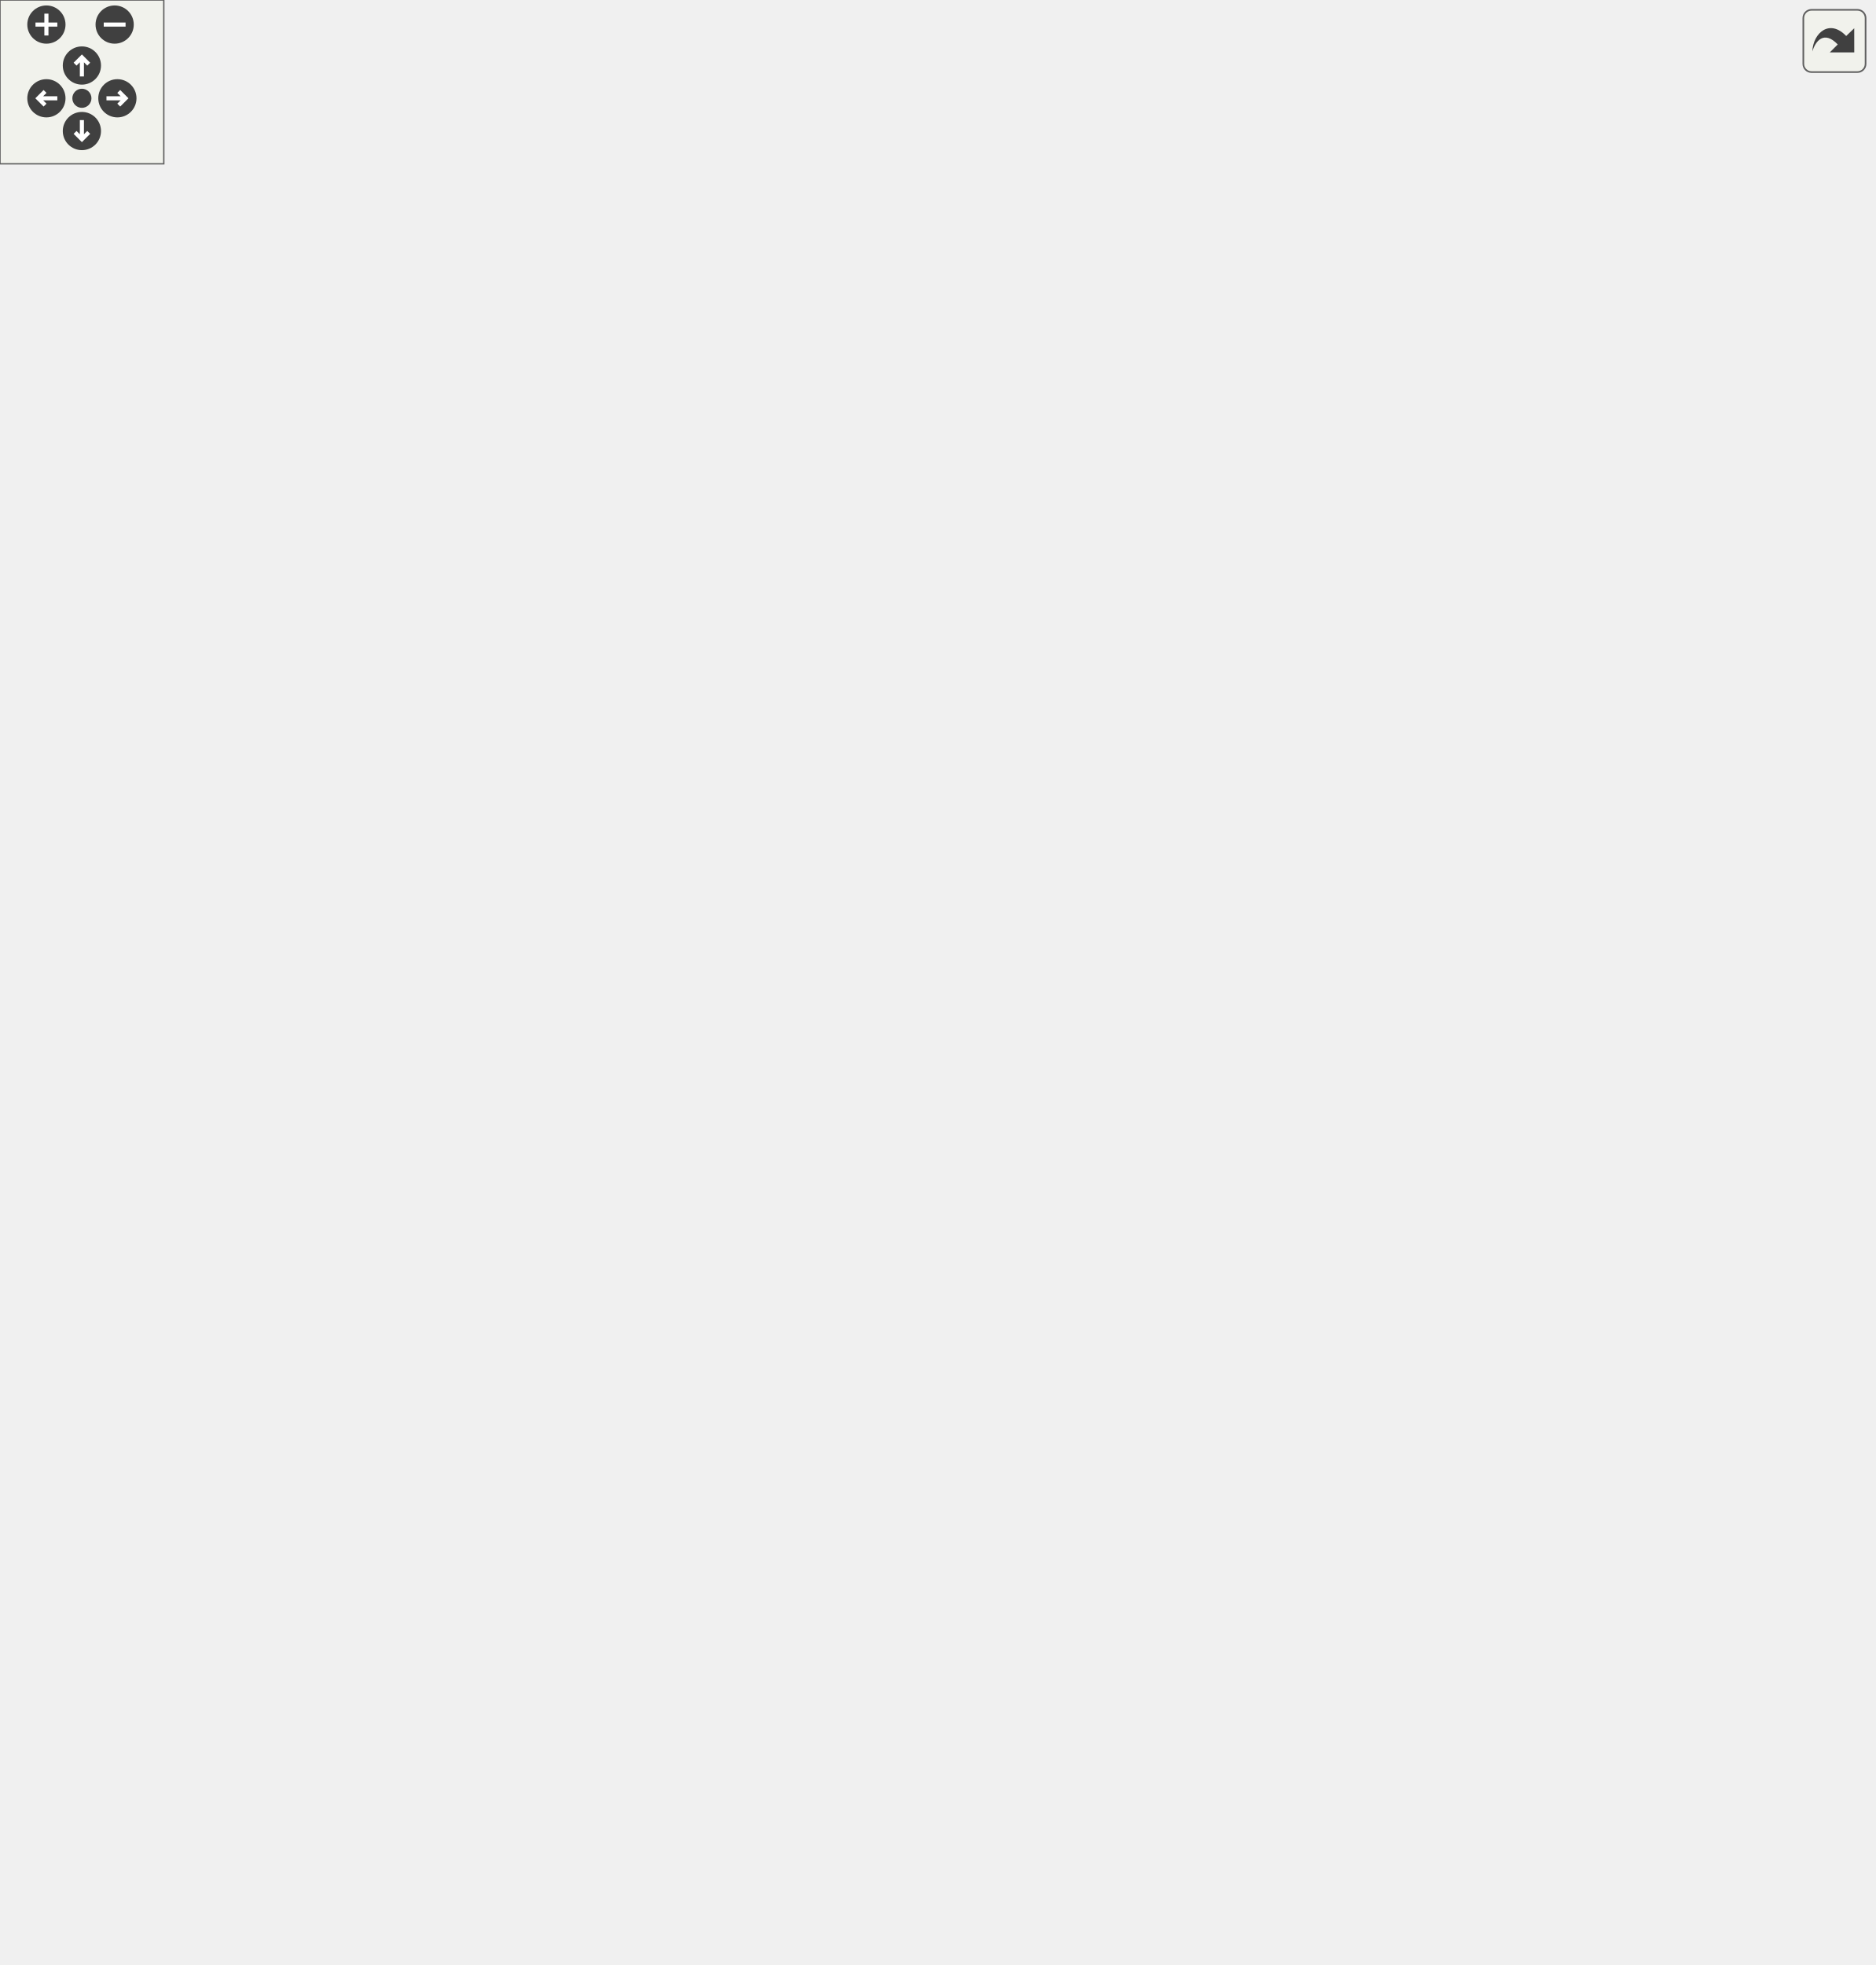
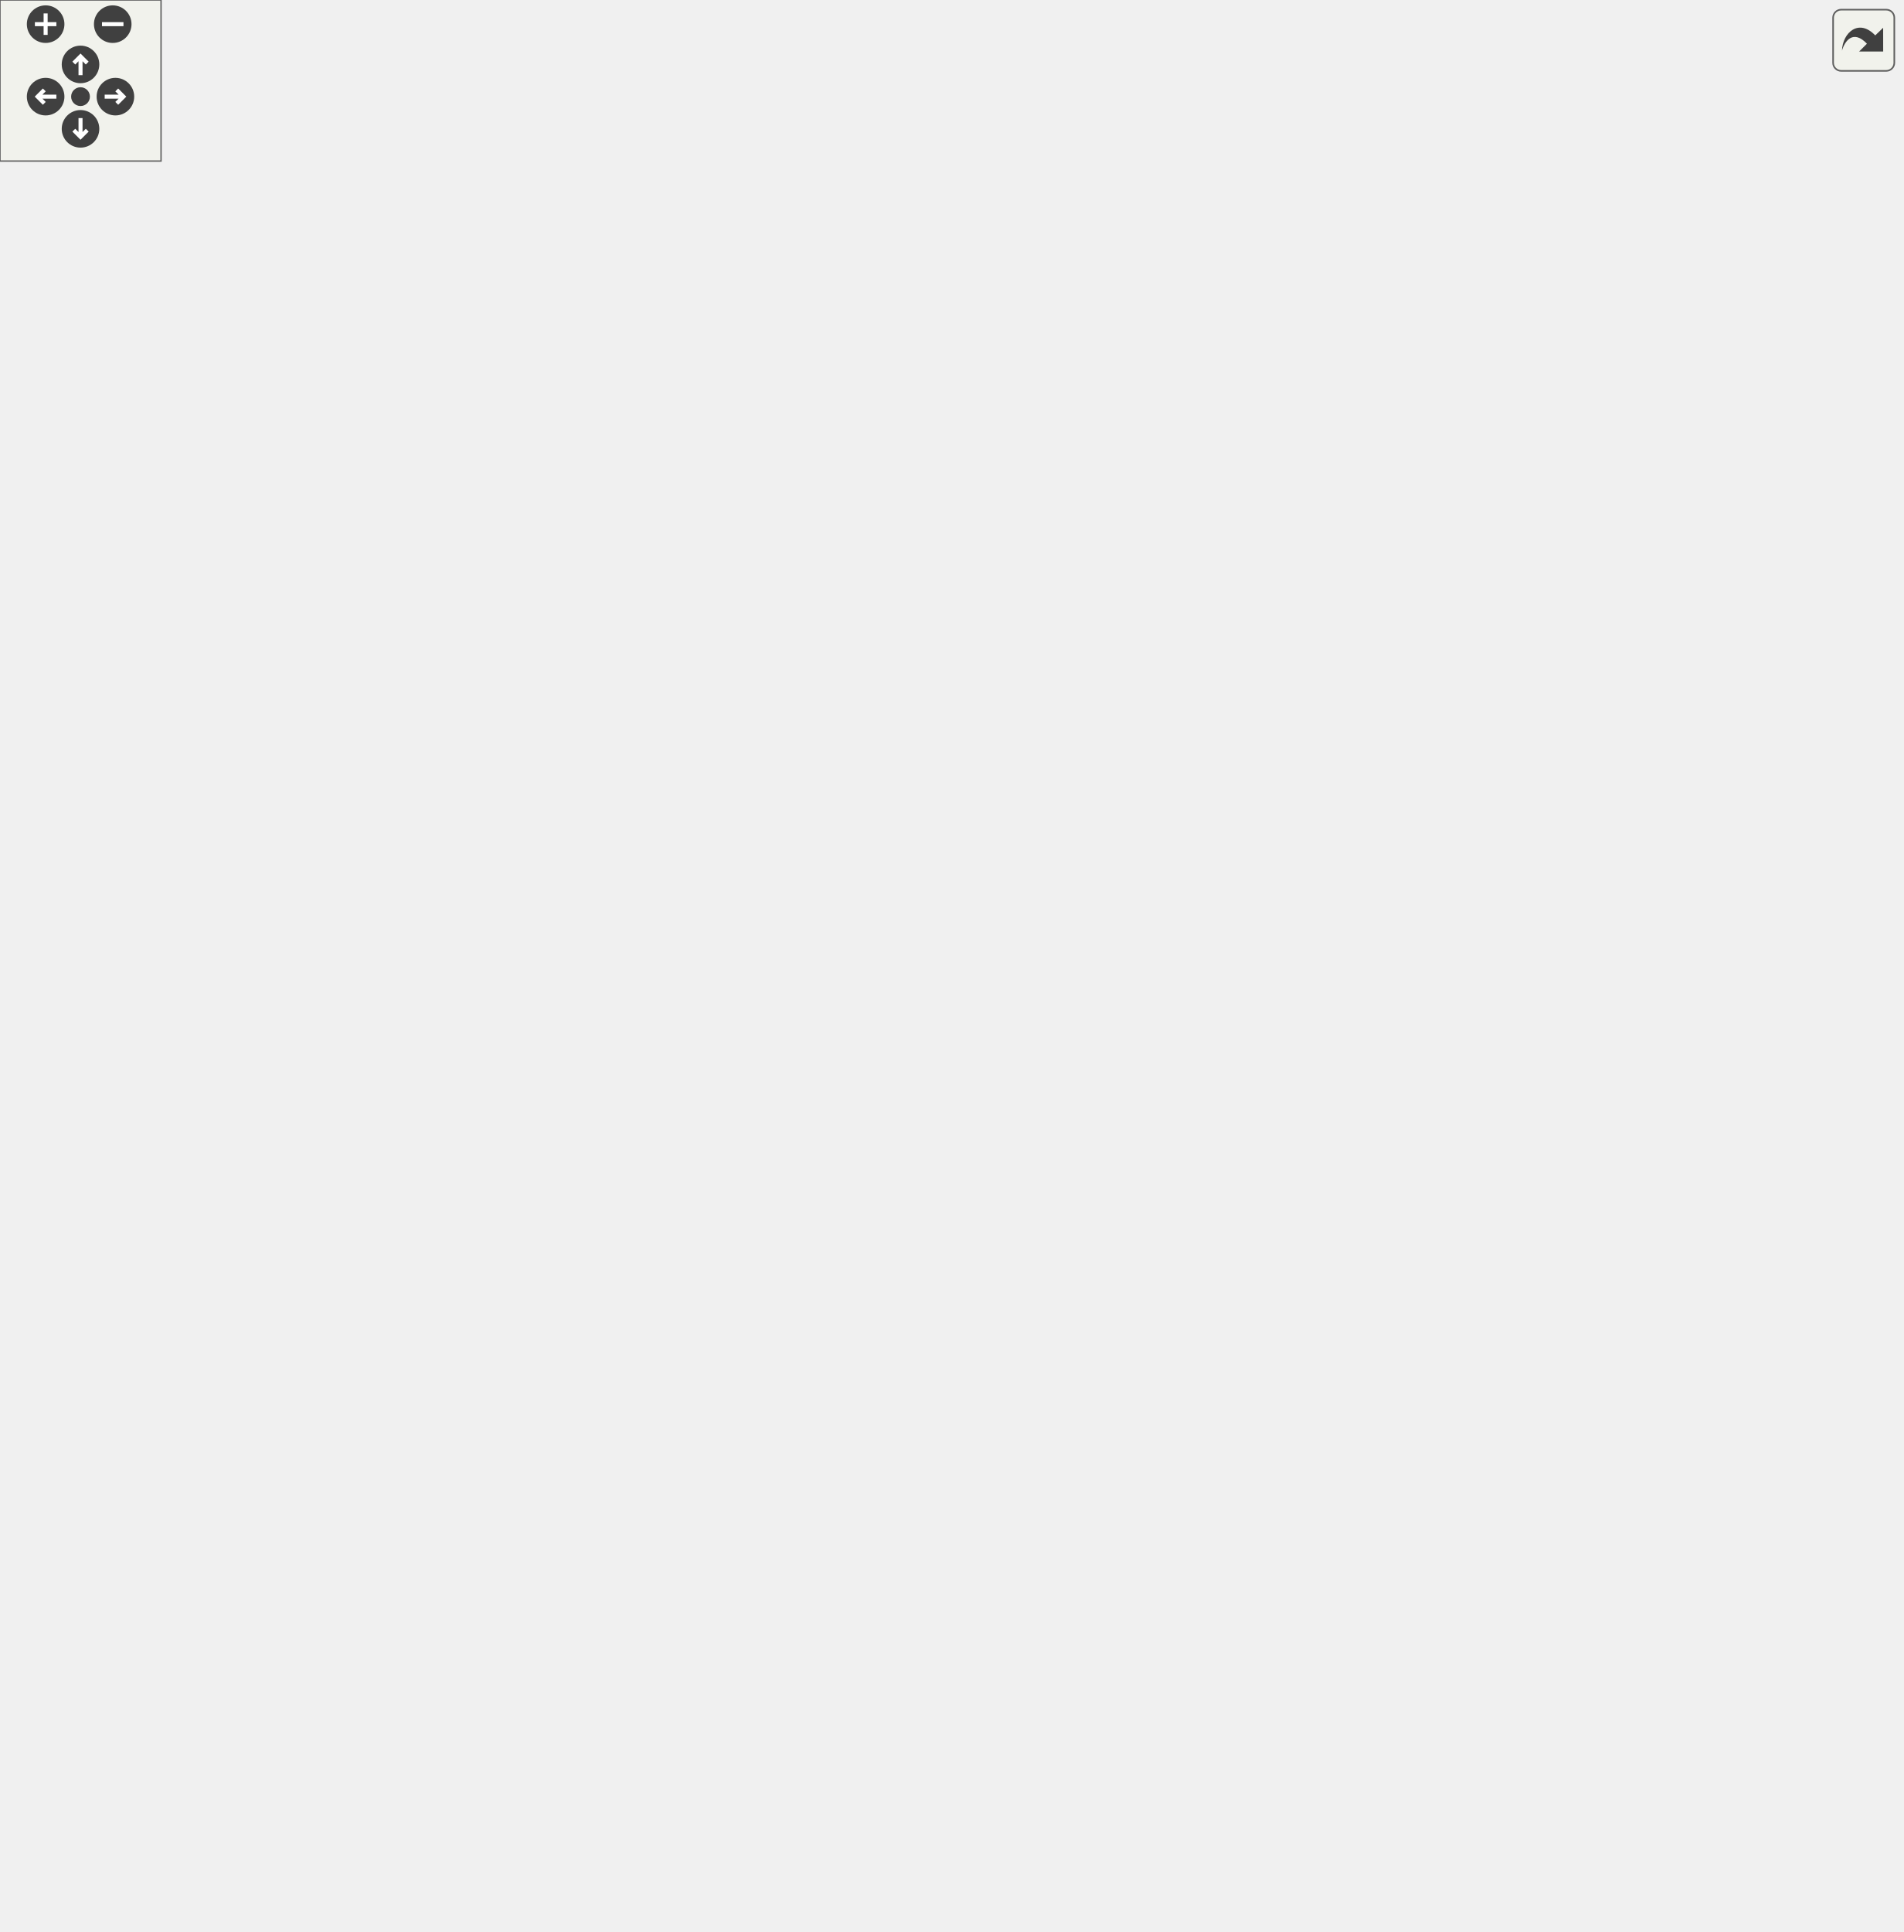
<svg xmlns="http://www.w3.org/2000/svg" xmlns:xlink="http://www.w3.org/1999/xlink" id="main" version="1.1" xml:space="preserve">
  <style type="text/css">
.edge:hover path { stroke: red; }
.edge:hover polygon { stroke: red; fill: red; }
</style>
  <defs>
    <circle id="rim" cx="0" cy="0" r="7" />
    <circle id="rim2" cx="0" cy="0" r="3.5" />
    <g id="zoomPlus">
      <use xlink:href="#rim" fill="#404040">
        <set attributeName="fill" to="#808080" begin="zoomplus.mouseover" end="zoomplus.mouseout" />
      </use>
      <path d="M-4,0h8M0,-4v8" fill="none" stroke="white" stroke-width="1.5" pointer-events="none" />
    </g>
    <g id="zoomMin">
      <use xlink:href="#rim" fill="#404040">
        <set attributeName="fill" to="#808080" begin="zoomminus.mouseover" end="zoomminus.mouseout" />
      </use>
      <path d="M-4,0h8" fill="none" stroke="white" stroke-width="1.5" pointer-events="none" />
    </g>
    <g id="dirArrow">
      <path fill="none" stroke="white" stroke-width="1.5" d="M0,-3.0v7 M-2.5,-0.5L0,-3.0L2.5,-0.5" />
    </g>
    <g id="resetDef">
      <use xlink:href="#rim2" fill="#404040">
        <set attributeName="fill" to="#808080" begin="reset.mouseover" end="reset.mouseout" />
      </use>
    </g>
  </defs>
  <svg id="graph" class="graph">
    <g id="viewport">
      <g id="node1" class="node">
        <polygon fill="#bfbfbf" stroke="black" points="266,-639 266,-659 346,-659 346,-639 266,-639" />
        <text text-anchor="middle" x="306" y="-646" font-family="FreeSans" font-size="10.00">Chronometer.h</text>
      </g>
      <g id="node3" class="node">
        <a xlink:href="_hud_decor_8h.html" target="_top" xlink:title="HudDecor.h">
          <polygon fill="none" stroke="black" points="272,-581 272,-601 340,-601 340,-581 272,-581" />
          <text text-anchor="middle" x="306" y="-588" font-family="FreeSans" font-size="10.00">HudDecor.h</text>
        </a>
      </g>
      <g id="edge2" class="edge">
        <path fill="none" stroke="midnightblue" d="M306,-638.897C306,-631.339 306,-620.748 306,-611.446" />
        <polygon fill="midnightblue" stroke="midnightblue" points="309.5,-611.378 306,-601.378 302.5,-611.378 309.5,-611.378" />
      </g>
      <g id="node5" class="node">
        <a xlink:href="_o_s_8h.html" target="_top" xlink:title="../Util/OS.h">
          <polygon fill="none" stroke="black" points="188,-523 188,-543 252,-543 252,-523 188,-523" />
          <text text-anchor="middle" x="220" y="-530" font-family="FreeSans" font-size="10.00">../Util/OS.h</text>
        </a>
      </g>
      <g id="edge4" class="edge">
        <path fill="none" stroke="midnightblue" d="M291.02,-580.897C277.905,-572.052 258.632,-559.054 243.471,-548.829" />
        <polygon fill="midnightblue" stroke="midnightblue" points="245.345,-545.871 235.097,-543.182 241.431,-551.675 245.345,-545.871" />
      </g>
      <g id="node21" class="node">
        <a xlink:href="_container_8h.html" target="_top" xlink:title="Container.h">
          <polygon fill="none" stroke="black" points="360.5,-523 360.5,-543 425.5,-543 425.5,-523 360.5,-523" />
          <text text-anchor="middle" x="393" y="-530" font-family="FreeSans" font-size="10.00">Container.h</text>
        </a>
      </g>
      <g id="edge20" class="edge">
        <path fill="none" stroke="midnightblue" d="M321.154,-580.897C334.421,-572.052 353.919,-559.054 369.256,-548.829" />
        <polygon fill="midnightblue" stroke="midnightblue" points="371.348,-551.641 377.728,-543.182 367.466,-545.817 371.348,-551.641" />
      </g>
      <g id="node7" class="node">
        <polygon fill="none" stroke="#bfbfbf" points="328,-465 328,-485 370,-485 370,-465 328,-465" />
        <text text-anchor="middle" x="349" y="-472" font-family="FreeSans" font-size="10.00">locale</text>
      </g>
      <g id="edge6" class="edge">
        <path fill="none" stroke="midnightblue" d="M242.47,-522.897C263.534,-513.427 295.19,-499.194 318.523,-488.703" />
        <polygon fill="midnightblue" stroke="midnightblue" points="319.959,-491.895 327.644,-484.602 317.088,-485.51 319.959,-491.895" />
      </g>
      <g id="node9" class="node">
        <polygon fill="none" stroke="#bfbfbf" points="0,-465 0,-485 30,-485 30,-465 0,-465" />
        <text text-anchor="middle" x="15" y="-472" font-family="FreeSans" font-size="10.00">set</text>
      </g>
      <g id="edge8" class="edge">
        <path fill="none" stroke="midnightblue" d="M187.773,-526.429C153.103,-518.969 96.318,-505.628 39.546,-485.77" />
        <polygon fill="midnightblue" stroke="midnightblue" points="40.663,-482.453 30.069,-482.393 38.314,-489.047 40.663,-482.453" />
      </g>
      <g id="node11" class="node">
        <polygon fill="none" stroke="#bfbfbf" points="47.5,-465 47.5,-485 88.5,-485 88.5,-465 47.5,-465" />
        <text text-anchor="middle" x="68" y="-472" font-family="FreeSans" font-size="10.00">string</text>
      </g>
      <g id="edge10" class="edge">
        <path fill="none" stroke="midnightblue" d="M193.524,-522.897C167.01,-512.78 126.253,-497.228 98.424,-486.609" />
        <polygon fill="midnightblue" stroke="midnightblue" points="99.397,-483.234 88.806,-482.939 96.901,-489.774 99.397,-483.234" />
      </g>
      <g id="node13" class="node">
        <polygon fill="none" stroke="#bfbfbf" points="106,-465 106,-485 150,-485 150,-465 106,-465" />
        <text text-anchor="middle" x="128" y="-472" font-family="FreeSans" font-size="10.00">vector</text>
      </g>
      <g id="edge12" class="edge">
        <path fill="none" stroke="midnightblue" d="M203.975,-522.897C189.814,-513.97 168.941,-500.811 152.655,-490.543" />
        <polygon fill="midnightblue" stroke="midnightblue" points="154.476,-487.554 144.15,-485.182 150.743,-493.475 154.476,-487.554" />
      </g>
      <g id="node15" class="node">
        <polygon fill="none" stroke="#bfbfbf" points="167.5,-465 167.5,-485 272.5,-485 272.5,-465 167.5,-465" />
        <text text-anchor="middle" x="220" y="-472" font-family="FreeSans" font-size="10.00">boost/filesystem.hpp</text>
      </g>
      <g id="edge14" class="edge">
        <path fill="none" stroke="midnightblue" d="M220,-522.897C220,-515.339 220,-504.748 220,-495.446" />
        <polygon fill="midnightblue" stroke="midnightblue" points="223.5,-495.378 220,-485.378 216.5,-495.378 223.5,-495.378" />
      </g>
      <g id="node17" class="node">
        <a xlink:href="_m_r___types_8h.html" target="_top" xlink:title="MR_Types.h">
-           <polygon fill="none" stroke="black" points="344.5,-59 344.5,-79 415.5,-79 415.5,-59 344.5,-59" />
-           <text text-anchor="middle" x="380" y="-66" font-family="FreeSans" font-size="10.00">MR_Types.h</text>
+           <polygon fill="none" stroke="black" points="340.5,-59 340.5,-79 411.5,-79 411.5,-59 340.5,-59" />
+           <text text-anchor="middle" x="376" y="-66" font-family="FreeSans" font-size="10.00">MR_Types.h</text>
        </a>
      </g>
      <g id="edge16" class="edge">
-         <path fill="none" stroke="midnightblue" d="M238.932,-522.888C252.555,-514.675 270.34,-501.87 281,-486 298.737,-459.596 300,-448.808 300,-417 300,-417 300,-417 300,-185 300,-143.64 334.892,-106.316 358.589,-85.737" />
-         <polygon fill="midnightblue" stroke="midnightblue" points="361.006,-88.278 366.429,-79.177 356.514,-82.91 361.006,-88.278" />
+         <path fill="none" stroke="midnightblue" d="M238.932,-522.888C252.555,-514.675 270.34,-501.87 281,-486 298.737,-459.596 300,-448.808 300,-417 300,-417 300,-417 300,-185 300,-144.258 333.207,-106.694 355.721,-85.907" />
+         <polygon fill="midnightblue" stroke="midnightblue" points="358.303,-88.294 363.45,-79.033 353.652,-83.063 358.303,-88.294" />
      </g>
      <g id="node19" class="node">
-         <polygon fill="none" stroke="#bfbfbf" points="351,-1 351,-21 409,-21 409,-1 351,-1" />
-         <text text-anchor="middle" x="380" y="-8" font-family="FreeSans" font-size="10.00">inttypes.h</text>
+         <polygon fill="none" stroke="#bfbfbf" points="347,-1 347,-21 405,-21 405,-1 347,-1" />
+         <text text-anchor="middle" x="376" y="-8" font-family="FreeSans" font-size="10.00">inttypes.h</text>
      </g>
      <g id="edge18" class="edge">
-         <path fill="none" stroke="midnightblue" d="M380,-58.897C380,-51.339 380,-40.748 380,-31.446" />
-         <polygon fill="midnightblue" stroke="midnightblue" points="383.5,-31.378 380,-21.378 376.5,-31.378 383.5,-31.378" />
+         <path fill="none" stroke="midnightblue" d="M376,-58.897C376,-51.339 376,-40.748 376,-31.446" />
+         <polygon fill="midnightblue" stroke="midnightblue" points="379.5,-31.378 376,-21.378 372.5,-31.378 379.5,-31.378" />
      </g>
      <g id="node23" class="node">
        <a xlink:href="_base_container_8h.html" target="_top" xlink:title="BaseContainer.h">
-           <polygon fill="none" stroke="black" points="438,-465 438,-485 526,-485 526,-465 438,-465" />
-           <text text-anchor="middle" x="482" y="-472" font-family="FreeSans" font-size="10.00">BaseContainer.h</text>
+           <polygon fill="none" stroke="black" points="449,-465 449,-485 537,-485 537,-465 449,-465" />
+           <text text-anchor="middle" x="493" y="-472" font-family="FreeSans" font-size="10.00">BaseContainer.h</text>
        </a>
      </g>
      <g id="edge22" class="edge">
-         <path fill="none" stroke="midnightblue" d="M408.503,-522.897C422.075,-514.052 442.021,-501.054 457.711,-490.829" />
-         <polygon fill="midnightblue" stroke="midnightblue" points="459.909,-493.574 466.376,-485.182 456.087,-487.709 459.909,-493.574" />
+         <path fill="none" stroke="midnightblue" d="M410.419,-522.897C425.953,-513.887 448.92,-500.567 466.692,-490.259" />
+         <polygon fill="midnightblue" stroke="midnightblue" points="468.551,-493.227 475.445,-485.182 465.039,-487.171 468.551,-493.227" />
      </g>
      <g id="node25" class="node">
        <a xlink:href="_ui_view_model_8h.html" target="_top" xlink:title="UiViewModel.h">
-           <polygon fill="none" stroke="black" points="490,-407 490,-427 572,-427 572,-407 490,-407" />
-           <text text-anchor="middle" x="531" y="-414" font-family="FreeSans" font-size="10.00">UiViewModel.h</text>
+           <polygon fill="none" stroke="black" points="501,-407 501,-427 583,-427 583,-407 501,-407" />
+           <text text-anchor="middle" x="542" y="-414" font-family="FreeSans" font-size="10.00">UiViewModel.h</text>
        </a>
      </g>
      <g id="edge24" class="edge">
-         <path fill="none" stroke="midnightblue" d="M490.535,-464.897C497.476,-456.682 507.444,-444.883 515.75,-435.051" />
-         <polygon fill="midnightblue" stroke="midnightblue" points="518.453,-437.275 522.233,-427.378 513.106,-432.758 518.453,-437.275" />
+         <path fill="none" stroke="midnightblue" d="M501.535,-464.897C508.476,-456.682 518.444,-444.883 526.75,-435.051" />
+         <polygon fill="midnightblue" stroke="midnightblue" points="529.453,-437.275 533.233,-427.378 524.106,-432.758 529.453,-437.275" />
      </g>
      <g id="edge28" class="edge">
-         <path fill="none" stroke="midnightblue" d="M572.087,-407.923C596.396,-400.871 626.53,-389.009 648,-370 674.212,-346.792 686,-336.01 686,-301 686,-301 686,-301 686,-185 686,-137.029 646.182,-136.893 603,-116 545.717,-88.284 472.39,-76.842 425.789,-72.166" />
-         <polygon fill="midnightblue" stroke="midnightblue" points="425.977,-68.668 415.693,-71.217 425.321,-75.637 425.977,-68.668" />
+         <path fill="none" stroke="midnightblue" d="M583.034,-407.507C632.191,-393.416 708,-361.825 708,-301 708,-301 708,-301 708,-185 708,-153.192 712.796,-137.107 689,-116 650.327,-81.698 499.427,-72.429 422.156,-69.926" />
+         <polygon fill="midnightblue" stroke="midnightblue" points="421.86,-66.416 411.76,-69.616 421.651,-73.412 421.86,-66.416" />
      </g>
      <g id="node27" class="node">
        <a xlink:href="_nav_8h.html" target="_top" xlink:title="../Control/Nav.h">
-           <polygon fill="none" stroke="black" points="537.5,-349 537.5,-369 620.5,-369 620.5,-349 537.5,-349" />
-           <text text-anchor="middle" x="579" y="-356" font-family="FreeSans" font-size="10.00">../Control/Nav.h</text>
+           <polygon fill="none" stroke="black" points="548.5,-349 548.5,-369 631.5,-369 631.5,-349 548.5,-349" />
+           <text text-anchor="middle" x="590" y="-356" font-family="FreeSans" font-size="10.00">../Control/Nav.h</text>
        </a>
      </g>
      <g id="edge26" class="edge">
-         <path fill="none" stroke="midnightblue" d="M539.361,-406.897C546.092,-398.764 555.73,-387.118 563.816,-377.347" />
-         <polygon fill="midnightblue" stroke="midnightblue" points="566.732,-379.313 570.412,-369.378 561.34,-374.85 566.732,-379.313" />
+         <path fill="none" stroke="midnightblue" d="M550.361,-406.897C557.092,-398.764 566.73,-387.118 574.816,-377.347" />
+         <polygon fill="midnightblue" stroke="midnightblue" points="577.732,-379.313 581.412,-369.378 572.34,-374.85 577.732,-379.313" />
      </g>
      <g id="node30" class="node">
        <a xlink:href="_vec_8h.html" target="_top" xlink:title="../Vec.h">
-           <polygon fill="none" stroke="black" points="562.5,-175 562.5,-195 611.5,-195 611.5,-175 562.5,-175" />
-           <text text-anchor="middle" x="587" y="-182" font-family="FreeSans" font-size="10.00">../Vec.h</text>
+           <polygon fill="none" stroke="black" points="576.5,-175 576.5,-195 625.5,-195 625.5,-175 576.5,-175" />
+           <text text-anchor="middle" x="601" y="-182" font-family="FreeSans" font-size="10.00">../Vec.h</text>
        </a>
      </g>
      <g id="edge30" class="edge">
-         <path fill="none" stroke="midnightblue" d="M572.103,-408.274C592.965,-401.541 616.485,-389.881 629,-370 661.673,-318.094 650.872,-289.301 629,-232 624.682,-220.689 616.252,-210.376 608.07,-202.311" />
-         <polygon fill="midnightblue" stroke="midnightblue" points="610.177,-199.494 600.444,-195.308 605.442,-204.65 610.177,-199.494" />
+         <path fill="none" stroke="midnightblue" d="M583.103,-408.274C603.965,-401.541 627.485,-389.881 640,-370 672.673,-318.094 660.819,-289.692 640,-232 636.005,-220.929 628.142,-210.623 620.517,-202.499" />
+         <polygon fill="midnightblue" stroke="midnightblue" points="622.684,-199.719 613.123,-195.156 617.752,-204.686 622.684,-199.719" />
      </g>
      <g id="node32" class="node">
        <a xlink:href="_ui_layout_flags_8h.html" target="_top" xlink:title="UiLayoutFlags.h">
-           <polygon fill="none" stroke="black" points="327.5,-233 327.5,-253 414.5,-253 414.5,-233 327.5,-233" />
-           <text text-anchor="middle" x="371" y="-240" font-family="FreeSans" font-size="10.00">UiLayoutFlags.h</text>
+           <polygon fill="none" stroke="black" points="338.5,-233 338.5,-253 425.5,-253 425.5,-233 338.5,-233" />
+           <text text-anchor="middle" x="382" y="-240" font-family="FreeSans" font-size="10.00">UiLayoutFlags.h</text>
        </a>
      </g>
      <g id="edge32" class="edge">
-         <path fill="none" stroke="midnightblue" d="M502.603,-406.888C483.171,-398.978 457.651,-386.543 439,-370 405.633,-340.405 385.756,-290.416 376.766,-262.806" />
-         <polygon fill="midnightblue" stroke="midnightblue" points="380.059,-261.609 373.755,-253.094 373.373,-263.682 380.059,-261.609" />
+         <path fill="none" stroke="midnightblue" d="M513.603,-406.888C494.171,-398.978 468.651,-386.543 450,-370 416.633,-340.405 396.756,-290.416 387.766,-262.806" />
+         <polygon fill="midnightblue" stroke="midnightblue" points="391.059,-261.609 384.755,-253.094 384.373,-263.682 391.059,-261.609" />
      </g>
      <g id="node35" class="node">
        <a xlink:href="_view_model_8h.html" target="_top" xlink:title="ViewModel.h">
-           <polygon fill="none" stroke="black" points="448,-349 448,-369 520,-369 520,-349 448,-349" />
-           <text text-anchor="middle" x="484" y="-356" font-family="FreeSans" font-size="10.00">ViewModel.h</text>
+           <polygon fill="none" stroke="black" points="459,-349 459,-369 531,-369 531,-349 459,-349" />
+           <text text-anchor="middle" x="495" y="-356" font-family="FreeSans" font-size="10.00">ViewModel.h</text>
        </a>
      </g>
      <g id="edge36" class="edge">
-         <path fill="none" stroke="midnightblue" d="M522.813,-406.897C516.223,-398.764 506.786,-387.118 498.867,-377.347" />
-         <polygon fill="midnightblue" stroke="midnightblue" points="501.425,-374.943 492.409,-369.378 495.986,-379.351 501.425,-374.943" />
+         <path fill="none" stroke="midnightblue" d="M533.813,-406.897C527.223,-398.764 517.786,-387.118 509.867,-377.347" />
+         <polygon fill="midnightblue" stroke="midnightblue" points="512.425,-374.943 503.409,-369.378 506.986,-379.351 512.425,-374.943" />
      </g>
      <g id="edge34" class="edge">
-         <path fill="none" stroke="midnightblue" d="M371.523,-232.893C372.964,-205.023 377.017,-126.675 378.949,-89.313" />
-         <polygon fill="midnightblue" stroke="midnightblue" points="382.454,-89.302 379.476,-79.135 375.464,-88.941 382.454,-89.302" />
+         <path fill="none" stroke="midnightblue" d="M381.651,-232.893C380.69,-205.023 377.989,-126.675 376.7,-89.313" />
+         <polygon fill="midnightblue" stroke="midnightblue" points="380.192,-89.008 376.349,-79.135 373.196,-89.25 380.192,-89.008" />
      </g>
      <g id="node37" class="node">
        <a xlink:href="_display_8h.html" target="_top" xlink:title="Display.h">
-           <polygon fill="none" stroke="black" points="473,-291 473,-311 529,-311 529,-291 473,-291" />
-           <text text-anchor="middle" x="501" y="-298" font-family="FreeSans" font-size="10.00">Display.h</text>
+           <polygon fill="none" stroke="black" points="484,-291 484,-311 540,-311 540,-291 484,-291" />
+           <text text-anchor="middle" x="512" y="-298" font-family="FreeSans" font-size="10.00">Display.h</text>
        </a>
      </g>
      <g id="edge38" class="edge">
-         <path fill="none" stroke="midnightblue" d="M486.961,-348.897C489.201,-341.257 492.348,-330.517 495.096,-321.143" />
-         <polygon fill="midnightblue" stroke="midnightblue" points="498.504,-321.958 497.958,-311.378 491.787,-319.989 498.504,-321.958" />
-       </g>
-       <g id="node55" class="node">
+         <path fill="none" stroke="midnightblue" d="M497.961,-348.897C500.201,-341.257 503.348,-330.517 506.096,-321.143" />
+         <polygon fill="midnightblue" stroke="midnightblue" points="509.504,-321.958 508.958,-311.378 502.787,-319.989 509.504,-321.958" />
+       </g>
+       <g id="node57" class="node">
        <a xlink:href="_view_attacher_8h.html" target="_top" xlink:title="ViewAttacher.h">
-           <polygon fill="none" stroke="black" points="537.5,-233 537.5,-253 620.5,-253 620.5,-233 537.5,-233" />
-           <text text-anchor="middle" x="579" y="-240" font-family="FreeSans" font-size="10.00">ViewAttacher.h</text>
+           <polygon fill="none" stroke="black" points="548.5,-233 548.5,-253 631.5,-253 631.5,-233 548.5,-233" />
+           <text text-anchor="middle" x="590" y="-240" font-family="FreeSans" font-size="10.00">ViewAttacher.h</text>
+         </a>
+       </g>
+       <g id="edge68" class="edge">
+         <path fill="none" stroke="midnightblue" d="M508.964,-348.861C520.569,-339.99 537.056,-326.314 549,-312 561.911,-296.526 573.32,-276.514 580.803,-262.03" />
+         <polygon fill="midnightblue" stroke="midnightblue" points="583.972,-263.517 585.326,-253.009 577.715,-260.379 583.972,-263.517" />
+       </g>
+       <g id="node59" class="node">
+         <a xlink:href="_view_8h.html" target="_top" xlink:title="View.h">
+           <polygon fill="none" stroke="black" points="420,-291 420,-311 466,-311 466,-291 420,-291" />
+           <text text-anchor="middle" x="443" y="-298" font-family="FreeSans" font-size="10.00">View.h</text>
        </a>
      </g>
      <g id="edge66" class="edge">
-         <path fill="none" stroke="midnightblue" d="M497.964,-348.861C509.569,-339.99 526.056,-326.314 538,-312 550.911,-296.526 562.32,-276.514 569.803,-262.03" />
-         <polygon fill="midnightblue" stroke="midnightblue" points="572.972,-263.517 574.326,-253.009 566.715,-260.379 572.972,-263.517" />
-       </g>
-       <g id="node57" class="node">
-         <a xlink:href="_view_8h.html" target="_top" xlink:title="View.h">
-           <polygon fill="none" stroke="black" points="409,-291 409,-311 455,-311 455,-291 409,-291" />
-           <text text-anchor="middle" x="432" y="-298" font-family="FreeSans" font-size="10.00">View.h</text>
-         </a>
-       </g>
-       <g id="edge64" class="edge">
-         <path fill="none" stroke="midnightblue" d="M474.942,-348.897C467.577,-340.682 456.998,-328.883 448.184,-319.051" />
-         <polygon fill="midnightblue" stroke="midnightblue" points="450.586,-316.487 441.304,-311.378 445.374,-321.16 450.586,-316.487" />
+         <path fill="none" stroke="midnightblue" d="M485.942,-348.897C478.577,-340.682 467.998,-328.883 459.184,-319.051" />
+         <polygon fill="midnightblue" stroke="midnightblue" points="461.586,-316.487 452.304,-311.378 456.374,-321.16 461.586,-316.487" />
      </g>
      <g id="edge40" class="edge">
-         <path fill="none" stroke="midnightblue" d="M503.399,-290.836C507.115,-276.626 515.301,-250.49 529,-232 537.976,-219.884 550.773,-209.073 562.064,-200.884" />
-         <polygon fill="midnightblue" stroke="midnightblue" points="564.098,-203.732 570.316,-195.154 560.106,-197.983 564.098,-203.732" />
-       </g>
-       <g id="edge60" class="edge">
-         <path fill="none" stroke="midnightblue" d="M478.356,-290.897C457.512,-281.598 426.377,-267.707 402.996,-257.275" />
-         <polygon fill="midnightblue" stroke="midnightblue" points="404.379,-254.06 393.821,-253.182 401.527,-260.452 404.379,-254.06" />
+         <path fill="none" stroke="midnightblue" d="M514.336,-290.789C517.978,-276.523 526.075,-250.321 540,-232 549.348,-219.701 562.684,-208.93 574.504,-200.813" />
+         <polygon fill="midnightblue" stroke="midnightblue" points="576.712,-203.551 583.156,-195.141 572.874,-197.696 576.712,-203.551" />
+       </g>
+       <g id="edge62" class="edge">
+         <path fill="none" stroke="midnightblue" d="M489.356,-290.897C468.512,-281.598 437.377,-267.707 413.996,-257.275" />
+         <polygon fill="midnightblue" stroke="midnightblue" points="415.379,-254.06 404.821,-253.182 412.527,-260.452 415.379,-254.06" />
      </g>
      <g id="node40" class="node">
        <a xlink:href="_styles_8h.html" target="_top" xlink:title="Styles.h">
-           <polygon fill="none" stroke="black" points="431.5,-233 431.5,-253 482.5,-253 482.5,-233 431.5,-233" />
-           <text text-anchor="middle" x="457" y="-240" font-family="FreeSans" font-size="10.00">Styles.h</text>
+           <polygon fill="none" stroke="black" points="442.5,-233 442.5,-253 493.5,-253 493.5,-233 442.5,-233" />
+           <text text-anchor="middle" x="468" y="-240" font-family="FreeSans" font-size="10.00">Styles.h</text>
        </a>
      </g>
      <g id="edge42" class="edge">
-         <path fill="none" stroke="midnightblue" d="M493.336,-290.897C487.166,-282.764 478.331,-271.118 470.918,-261.347" />
-         <polygon fill="midnightblue" stroke="midnightblue" points="473.705,-259.229 464.873,-253.378 468.128,-263.46 473.705,-259.229" />
-       </g>
-       <g id="edge62" class="edge">
-         <path fill="none" stroke="midnightblue" d="M514.587,-290.897C526.259,-282.218 543.31,-269.538 556.938,-259.405" />
-         <polygon fill="midnightblue" stroke="midnightblue" points="559.371,-261.957 565.307,-253.182 555.194,-256.34 559.371,-261.957" />
+         <path fill="none" stroke="midnightblue" d="M504.336,-290.897C498.166,-282.764 489.331,-271.118 481.918,-261.347" />
+         <polygon fill="midnightblue" stroke="midnightblue" points="484.705,-259.229 475.873,-253.378 479.128,-263.46 484.705,-259.229" />
+       </g>
+       <g id="edge64" class="edge">
+         <path fill="none" stroke="midnightblue" d="M525.587,-290.897C537.259,-282.218 554.31,-269.538 567.938,-259.405" />
+         <polygon fill="midnightblue" stroke="midnightblue" points="570.371,-261.957 576.307,-253.182 566.194,-256.34 570.371,-261.957" />
      </g>
      <g id="edge44" class="edge">
-         <path fill="none" stroke="midnightblue" d="M479.644,-232.897C500.488,-223.598 531.623,-209.707 555.004,-199.275" />
-         <polygon fill="midnightblue" stroke="midnightblue" points="556.473,-202.452 564.179,-195.182 553.621,-196.06 556.473,-202.452" />
+         <path fill="none" stroke="midnightblue" d="M491.167,-232.897C512.491,-223.598 544.345,-209.707 568.265,-199.275" />
+         <polygon fill="midnightblue" stroke="midnightblue" points="569.885,-202.387 577.652,-195.182 567.087,-195.971 569.885,-202.387" />
      </g>
      <g id="node43" class="node">
        <a xlink:href="_ui_font_8h.html" target="_top" xlink:title="UiFont.h">
-           <polygon fill="none" stroke="black" points="492.5,-175 492.5,-195 545.5,-195 545.5,-175 492.5,-175" />
-           <text text-anchor="middle" x="519" y="-182" font-family="FreeSans" font-size="10.00">UiFont.h</text>
+           <polygon fill="none" stroke="black" points="506.5,-175 506.5,-195 559.5,-195 559.5,-175 506.5,-175" />
+           <text text-anchor="middle" x="533" y="-182" font-family="FreeSans" font-size="10.00">UiFont.h</text>
        </a>
      </g>
      <g id="edge46" class="edge">
-         <path fill="none" stroke="midnightblue" d="M467.8,-232.897C476.757,-224.517 489.7,-212.409 500.332,-202.464" />
-         <polygon fill="midnightblue" stroke="midnightblue" points="502.995,-204.765 507.907,-195.378 498.213,-199.653 502.995,-204.765" />
-       </g>
-       <g id="node48" class="node">
+         <path fill="none" stroke="midnightblue" d="M479.322,-232.897C488.805,-224.435 502.549,-212.172 513.756,-202.172" />
+         <polygon fill="midnightblue" stroke="midnightblue" points="516.239,-204.647 521.37,-195.378 511.578,-199.424 516.239,-204.647" />
+       </g>
+       <g id="node50" class="node">
        <a xlink:href="_color_8h.html" target="_top" xlink:title="Color.h">
-           <polygon fill="none" stroke="black" points="428.5,-175 428.5,-195 475.5,-195 475.5,-175 428.5,-175" />
-           <text text-anchor="middle" x="452" y="-182" font-family="FreeSans" font-size="10.00">Color.h</text>
-         </a>
+           <polygon fill="none" stroke="black" points="433.5,-175 433.5,-195 480.5,-195 480.5,-175 433.5,-175" />
+           <text text-anchor="middle" x="457" y="-182" font-family="FreeSans" font-size="10.00">Color.h</text>
+         </a>
+       </g>
+       <g id="edge54" class="edge">
+         <path fill="none" stroke="midnightblue" d="M466.084,-232.897C464.651,-225.339 462.642,-214.748 460.878,-205.446" />
+         <polygon fill="midnightblue" stroke="midnightblue" points="464.27,-204.55 458.968,-195.378 457.393,-205.855 464.27,-204.55" />
+       </g>
+       <g id="node45" class="node">
+         <a xlink:href="_hash_8h.html" target="_top" xlink:title="../Util/Hash.h">
+           <polygon fill="none" stroke="black" points="607.5,-117 607.5,-137 680.5,-137 680.5,-117 607.5,-117" />
+           <text text-anchor="middle" x="644" y="-124" font-family="FreeSans" font-size="10.00">../Util/Hash.h</text>
+         </a>
+       </g>
+       <g id="edge48" class="edge">
+         <path fill="none" stroke="midnightblue" d="M552.335,-174.897C569.815,-165.763 595.774,-152.199 615.609,-141.835" />
+         <polygon fill="midnightblue" stroke="midnightblue" points="617.272,-144.915 624.514,-137.182 614.03,-138.711 617.272,-144.915" />
+       </g>
+       <g id="node47" class="node">
+         <a xlink:href="_sel_fmt_8h.html" target="_top" xlink:title="../Util/SelFmt.h">
+           <polygon fill="none" stroke="black" points="509.5,-117 509.5,-137 590.5,-137 590.5,-117 509.5,-117" />
+           <text text-anchor="middle" x="550" y="-124" font-family="FreeSans" font-size="10.00">../Util/SelFmt.h</text>
+         </a>
+       </g>
+       <g id="edge50" class="edge">
+         <path fill="none" stroke="midnightblue" d="M535.961,-174.897C538.201,-167.257 541.348,-156.517 544.096,-147.143" />
+         <polygon fill="midnightblue" stroke="midnightblue" points="547.504,-147.958 546.958,-137.378 540.787,-145.989 547.504,-147.958" />
      </g>
      <g id="edge52" class="edge">
-         <path fill="none" stroke="midnightblue" d="M456.129,-232.897C455.478,-225.339 454.564,-214.748 453.763,-205.446" />
-         <polygon fill="midnightblue" stroke="midnightblue" points="457.241,-205.04 452.895,-195.378 450.267,-205.641 457.241,-205.04" />
-       </g>
-       <g id="node45" class="node">
-         <a xlink:href="_sel_fmt_8h.html" target="_top" xlink:title="../Util/SelFmt.h">
-           <polygon fill="none" stroke="black" points="513.5,-117 513.5,-137 594.5,-137 594.5,-117 513.5,-117" />
-           <text text-anchor="middle" x="554" y="-124" font-family="FreeSans" font-size="10.00">../Util/SelFmt.h</text>
-         </a>
-       </g>
-       <g id="edge48" class="edge">
-         <path fill="none" stroke="midnightblue" d="M525.097,-174.897C529.905,-166.928 536.749,-155.587 542.57,-145.941" />
-         <polygon fill="midnightblue" stroke="midnightblue" points="545.568,-147.748 547.738,-137.378 539.574,-144.131 545.568,-147.748" />
-       </g>
-       <g id="edge50" class="edge">
-         <path fill="none" stroke="midnightblue" d="M523.692,-116.897C494.962,-107.321 451.623,-92.874 420.055,-82.352" />
-         <polygon fill="midnightblue" stroke="midnightblue" points="420.846,-78.926 410.253,-79.084 418.633,-85.567 420.846,-78.926" />
+         <path fill="none" stroke="midnightblue" d="M519.692,-116.897C490.962,-107.321 447.623,-92.874 416.055,-82.352" />
+         <polygon fill="midnightblue" stroke="midnightblue" points="416.846,-78.926 406.253,-79.084 414.633,-85.567 416.846,-78.926" />
+       </g>
+       <g id="edge58" class="edge">
+         <path fill="none" stroke="midnightblue" d="M437.756,-174.959C423.909,-166.783 405.833,-153.991 395,-138 385.115,-123.409 380.351,-103.804 378.068,-89.221" />
+         <polygon fill="midnightblue" stroke="midnightblue" points="381.527,-88.677 376.762,-79.214 374.586,-89.583 381.527,-88.677" />
+       </g>
+       <g id="edge60" class="edge">
+         <path fill="none" stroke="midnightblue" d="M473.199,-174.897C487.514,-165.97 508.614,-152.811 525.077,-142.543" />
+         <polygon fill="midnightblue" stroke="midnightblue" points="527.041,-145.443 533.674,-137.182 523.337,-139.504 527.041,-145.443" />
+       </g>
+       <g id="node52" class="node">
+         <polygon fill="none" stroke="#bfbfbf" points="403.5,-117 403.5,-137 492.5,-137 492.5,-117 403.5,-117" />
+         <text text-anchor="middle" x="448" y="-124" font-family="FreeSans" font-size="10.00">boost/format.hpp</text>
      </g>
      <g id="edge56" class="edge">
-         <path fill="none" stroke="midnightblue" d="M436.311,-174.866C424.396,-166.385 408.492,-153.241 399,-138 389.683,-123.04 384.858,-103.475 382.407,-89.001" />
-         <polygon fill="midnightblue" stroke="midnightblue" points="385.867,-88.475 380.96,-79.085 378.941,-89.485 385.867,-88.475" />
-       </g>
-       <g id="edge58" class="edge">
-         <path fill="none" stroke="midnightblue" d="M469.767,-174.897C485.612,-165.887 509.038,-152.567 527.166,-142.259" />
-         <polygon fill="midnightblue" stroke="midnightblue" points="529.131,-145.167 536.094,-137.182 525.671,-139.082 529.131,-145.167" />
-       </g>
-       <g id="node50" class="node">
-         <polygon fill="none" stroke="#bfbfbf" points="407.5,-117 407.5,-137 496.5,-137 496.5,-117 407.5,-117" />
-         <text text-anchor="middle" x="452" y="-124" font-family="FreeSans" font-size="10.00">boost/format.hpp</text>
-       </g>
-       <g id="edge54" class="edge">
-         <path fill="none" stroke="midnightblue" d="M452,-174.897C452,-167.339 452,-156.748 452,-147.446" />
-         <polygon fill="midnightblue" stroke="midnightblue" points="455.5,-147.378 452,-137.378 448.5,-147.378 455.5,-147.378" />
+         <path fill="none" stroke="midnightblue" d="M455.432,-174.897C454.26,-167.339 452.616,-156.748 451.173,-147.446" />
+         <polygon fill="midnightblue" stroke="midnightblue" points="454.602,-146.723 449.61,-137.378 447.685,-147.796 454.602,-146.723" />
      </g>
    </g>
  </svg>
  <g id="navigator" transform="translate(0 0)" fill="#404254">
    <rect fill="#f2f5e9" fill-opacity="0.5" stroke="#606060" stroke-width=".5" x="0" y="0" width="60" height="60" />
    <use id="zoomplus" xlink:href="#zoomPlus" x="17" y="9" />
    <use id="zoomminus" xlink:href="#zoomMin" x="42" y="9" />
    <use id="reset" xlink:href="#resetDef" x="30" y="36" />
    <g id="arrowUp" xlink:href="#dirArrow" transform="translate(30 24)">
      <use xlink:href="#rim" fill="#404040">
        <set attributeName="fill" to="#808080" begin="arrowUp.mouseover" end="arrowUp.mouseout" />
      </use>
      <path fill="none" stroke="white" stroke-width="1.5" d="M0,-3.0v7 M-2.5,-0.5L0,-3.0L2.5,-0.5" />
    </g>
    <g id="arrowRight" xlink:href="#dirArrow" transform="rotate(90) translate(36 -43)">
      <use xlink:href="#rim" fill="#404040">
        <set attributeName="fill" to="#808080" begin="arrowRight.mouseover" end="arrowRight.mouseout" />
      </use>
      <path fill="none" stroke="white" stroke-width="1.5" d="M0,-3.0v7 M-2.5,-0.5L0,-3.0L2.5,-0.5" />
    </g>
    <g id="arrowDown" xlink:href="#dirArrow" transform="rotate(180) translate(-30 -48)">
      <use xlink:href="#rim" fill="#404040">
        <set attributeName="fill" to="#808080" begin="arrowDown.mouseover" end="arrowDown.mouseout" />
      </use>
      <path fill="none" stroke="white" stroke-width="1.5" d="M0,-3.0v7 M-2.5,-0.5L0,-3.0L2.5,-0.5" />
    </g>
    <g id="arrowLeft" xlink:href="#dirArrow" transform="rotate(270) translate(-36 17)">
      <use xlink:href="#rim" fill="#404040">
        <set attributeName="fill" to="#808080" begin="arrowLeft.mouseover" end="arrowLeft.mouseout" />
      </use>
      <path fill="none" stroke="white" stroke-width="1.5" d="M0,-3.0v7 M-2.5,-0.5L0,-3.0L2.5,-0.5" />
    </g>
  </g>
  <svg viewBox="0 0 15 15" width="100%" height="30px" preserveAspectRatio="xMaxYMin meet">
    <g id="arrow_out" transform="scale(0.3 0.3)">
      <a xlink:href="_chronometer_8h__incl_org.svg" target="_base">
        <rect id="button" ry="5" rx="5" y="6" x="6" height="38" width="38" fill="#f2f5e9" fill-opacity="0.5" stroke="#606060" stroke-width="1.0" />
        <path id="arrow" d="M 11.5,31.437 C 11.94,20.098 22.043,11.323 32.159,21.979 L 37.069,17.246 C 37.069,17.246 37.088,32 37.088,32 L 22.16,31.978 C 22.16,31.978 26.998,27.14 26.998,27.14 C 18.529,18.264 13.292,25.23 11.5,31.437 z" style="fill:#404040;" />
      </a>
    </g>
  </svg>
</svg>
